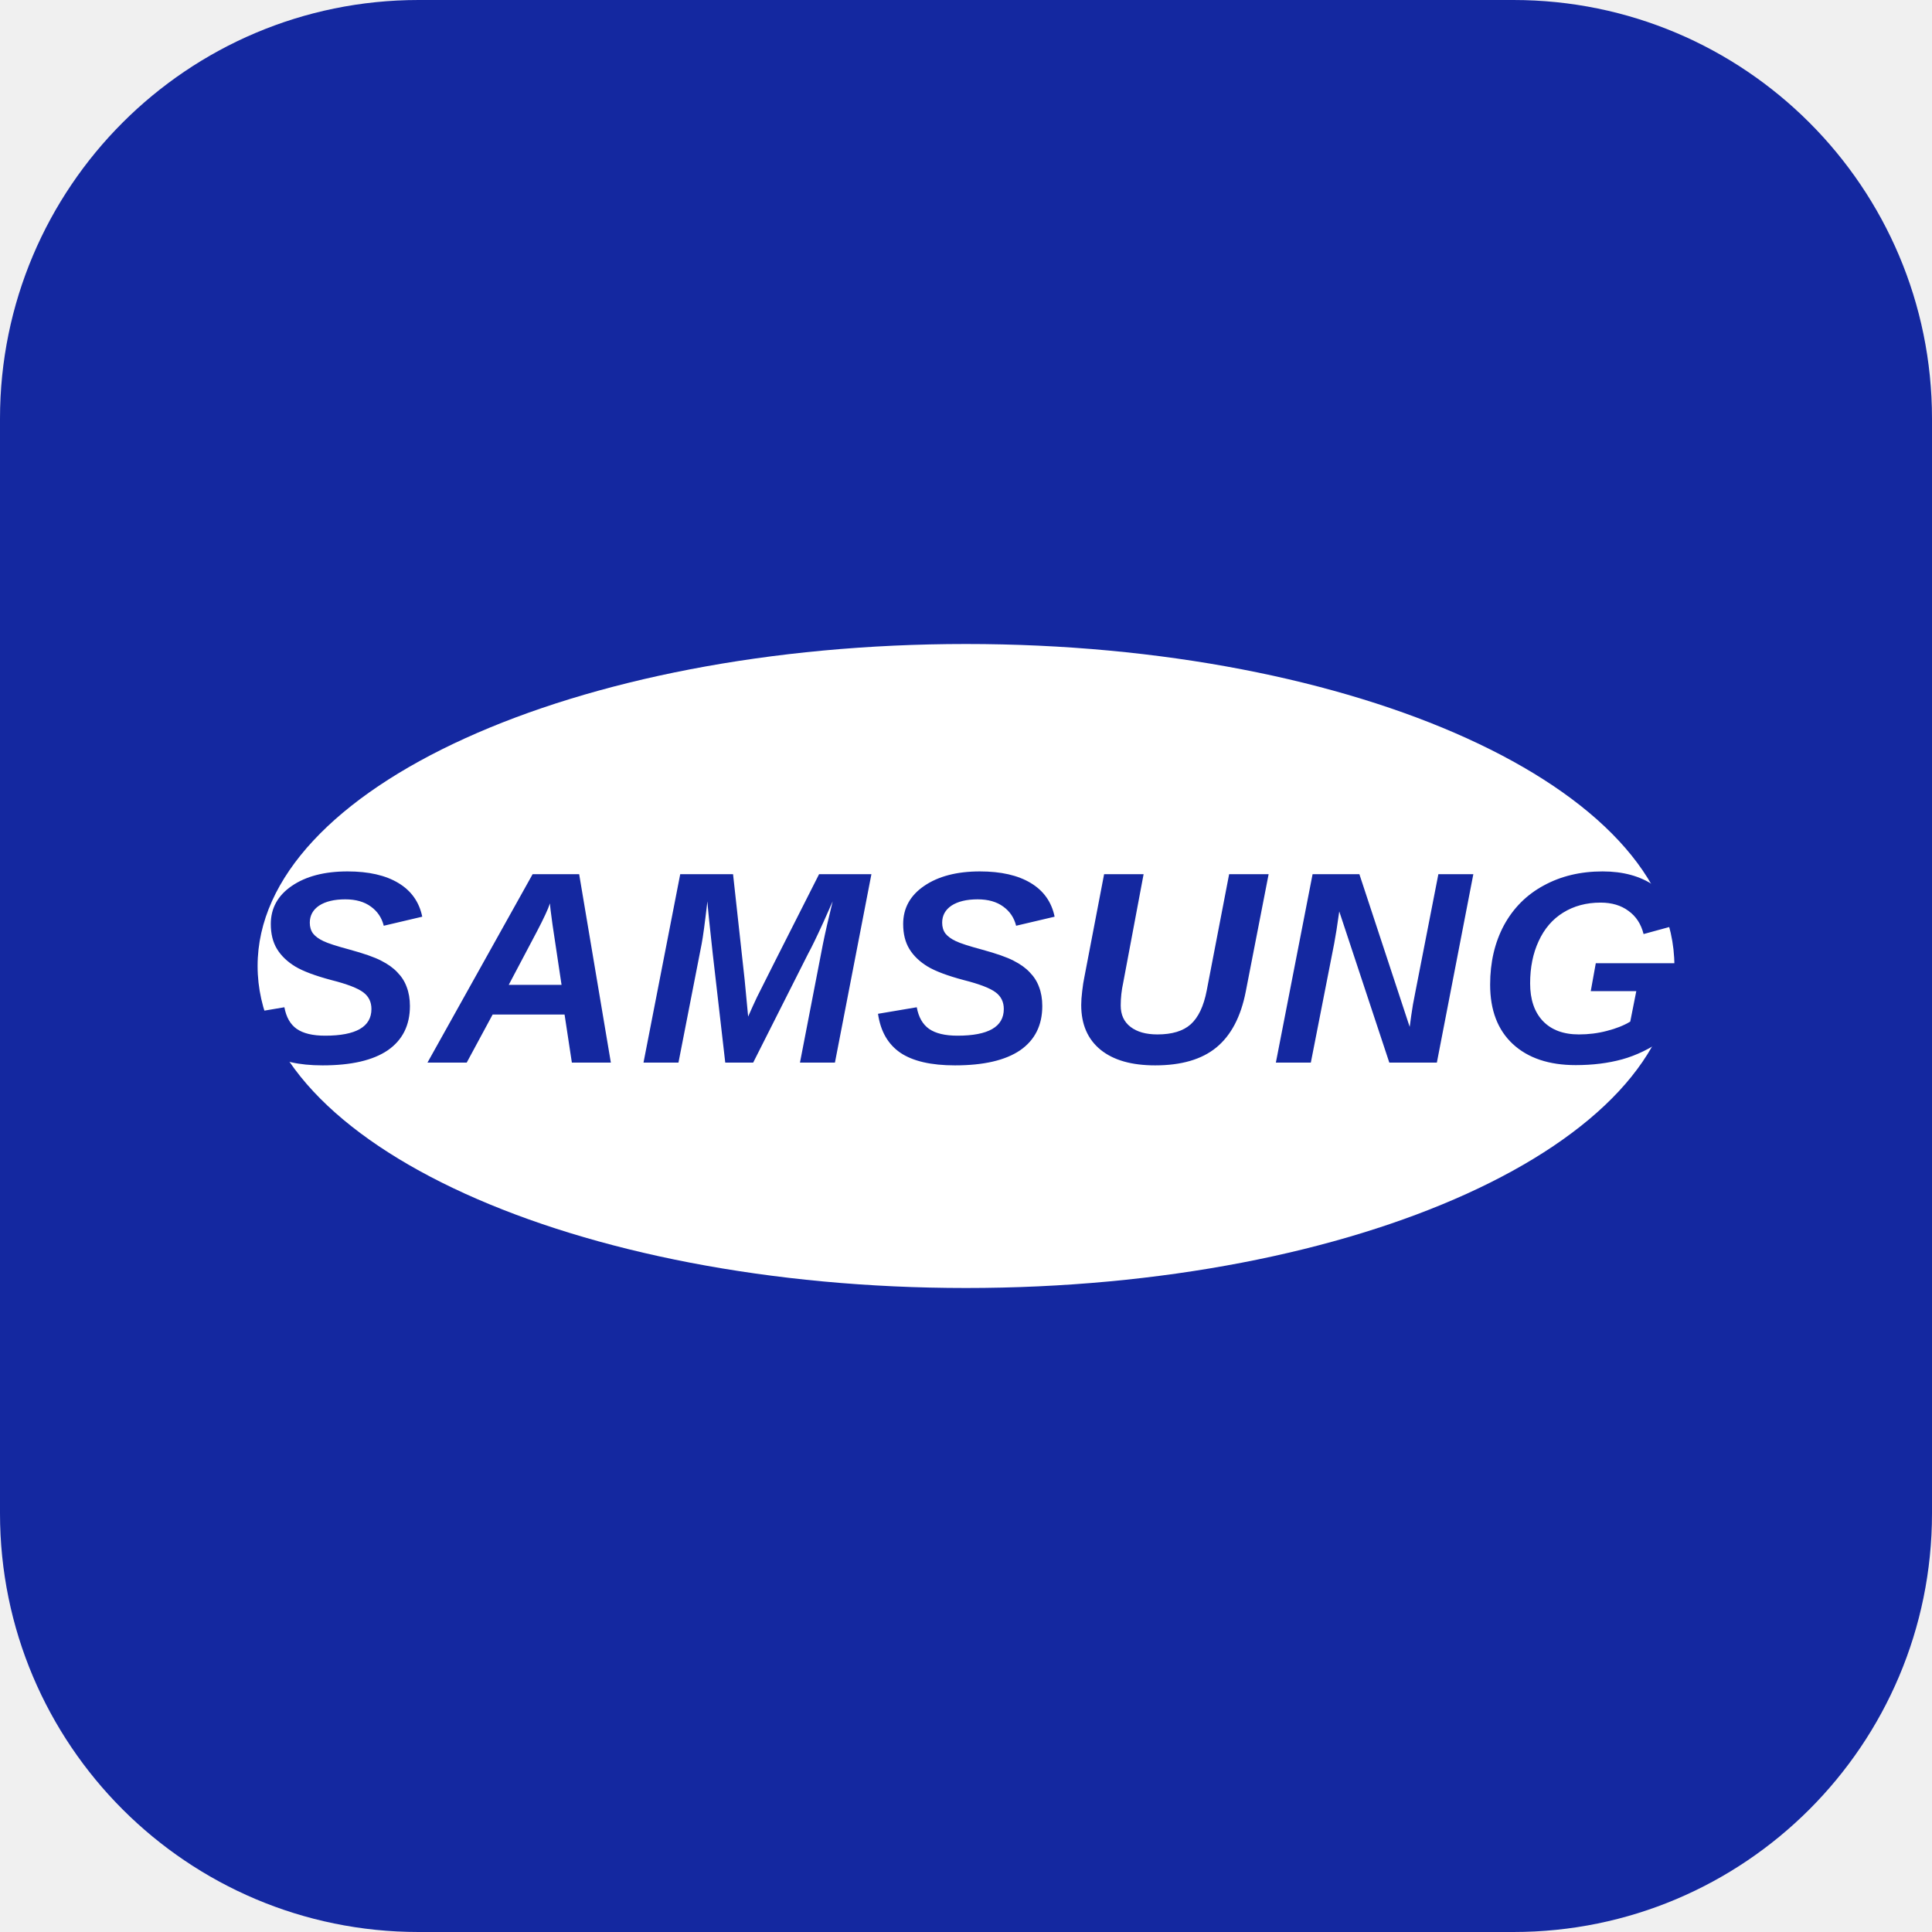
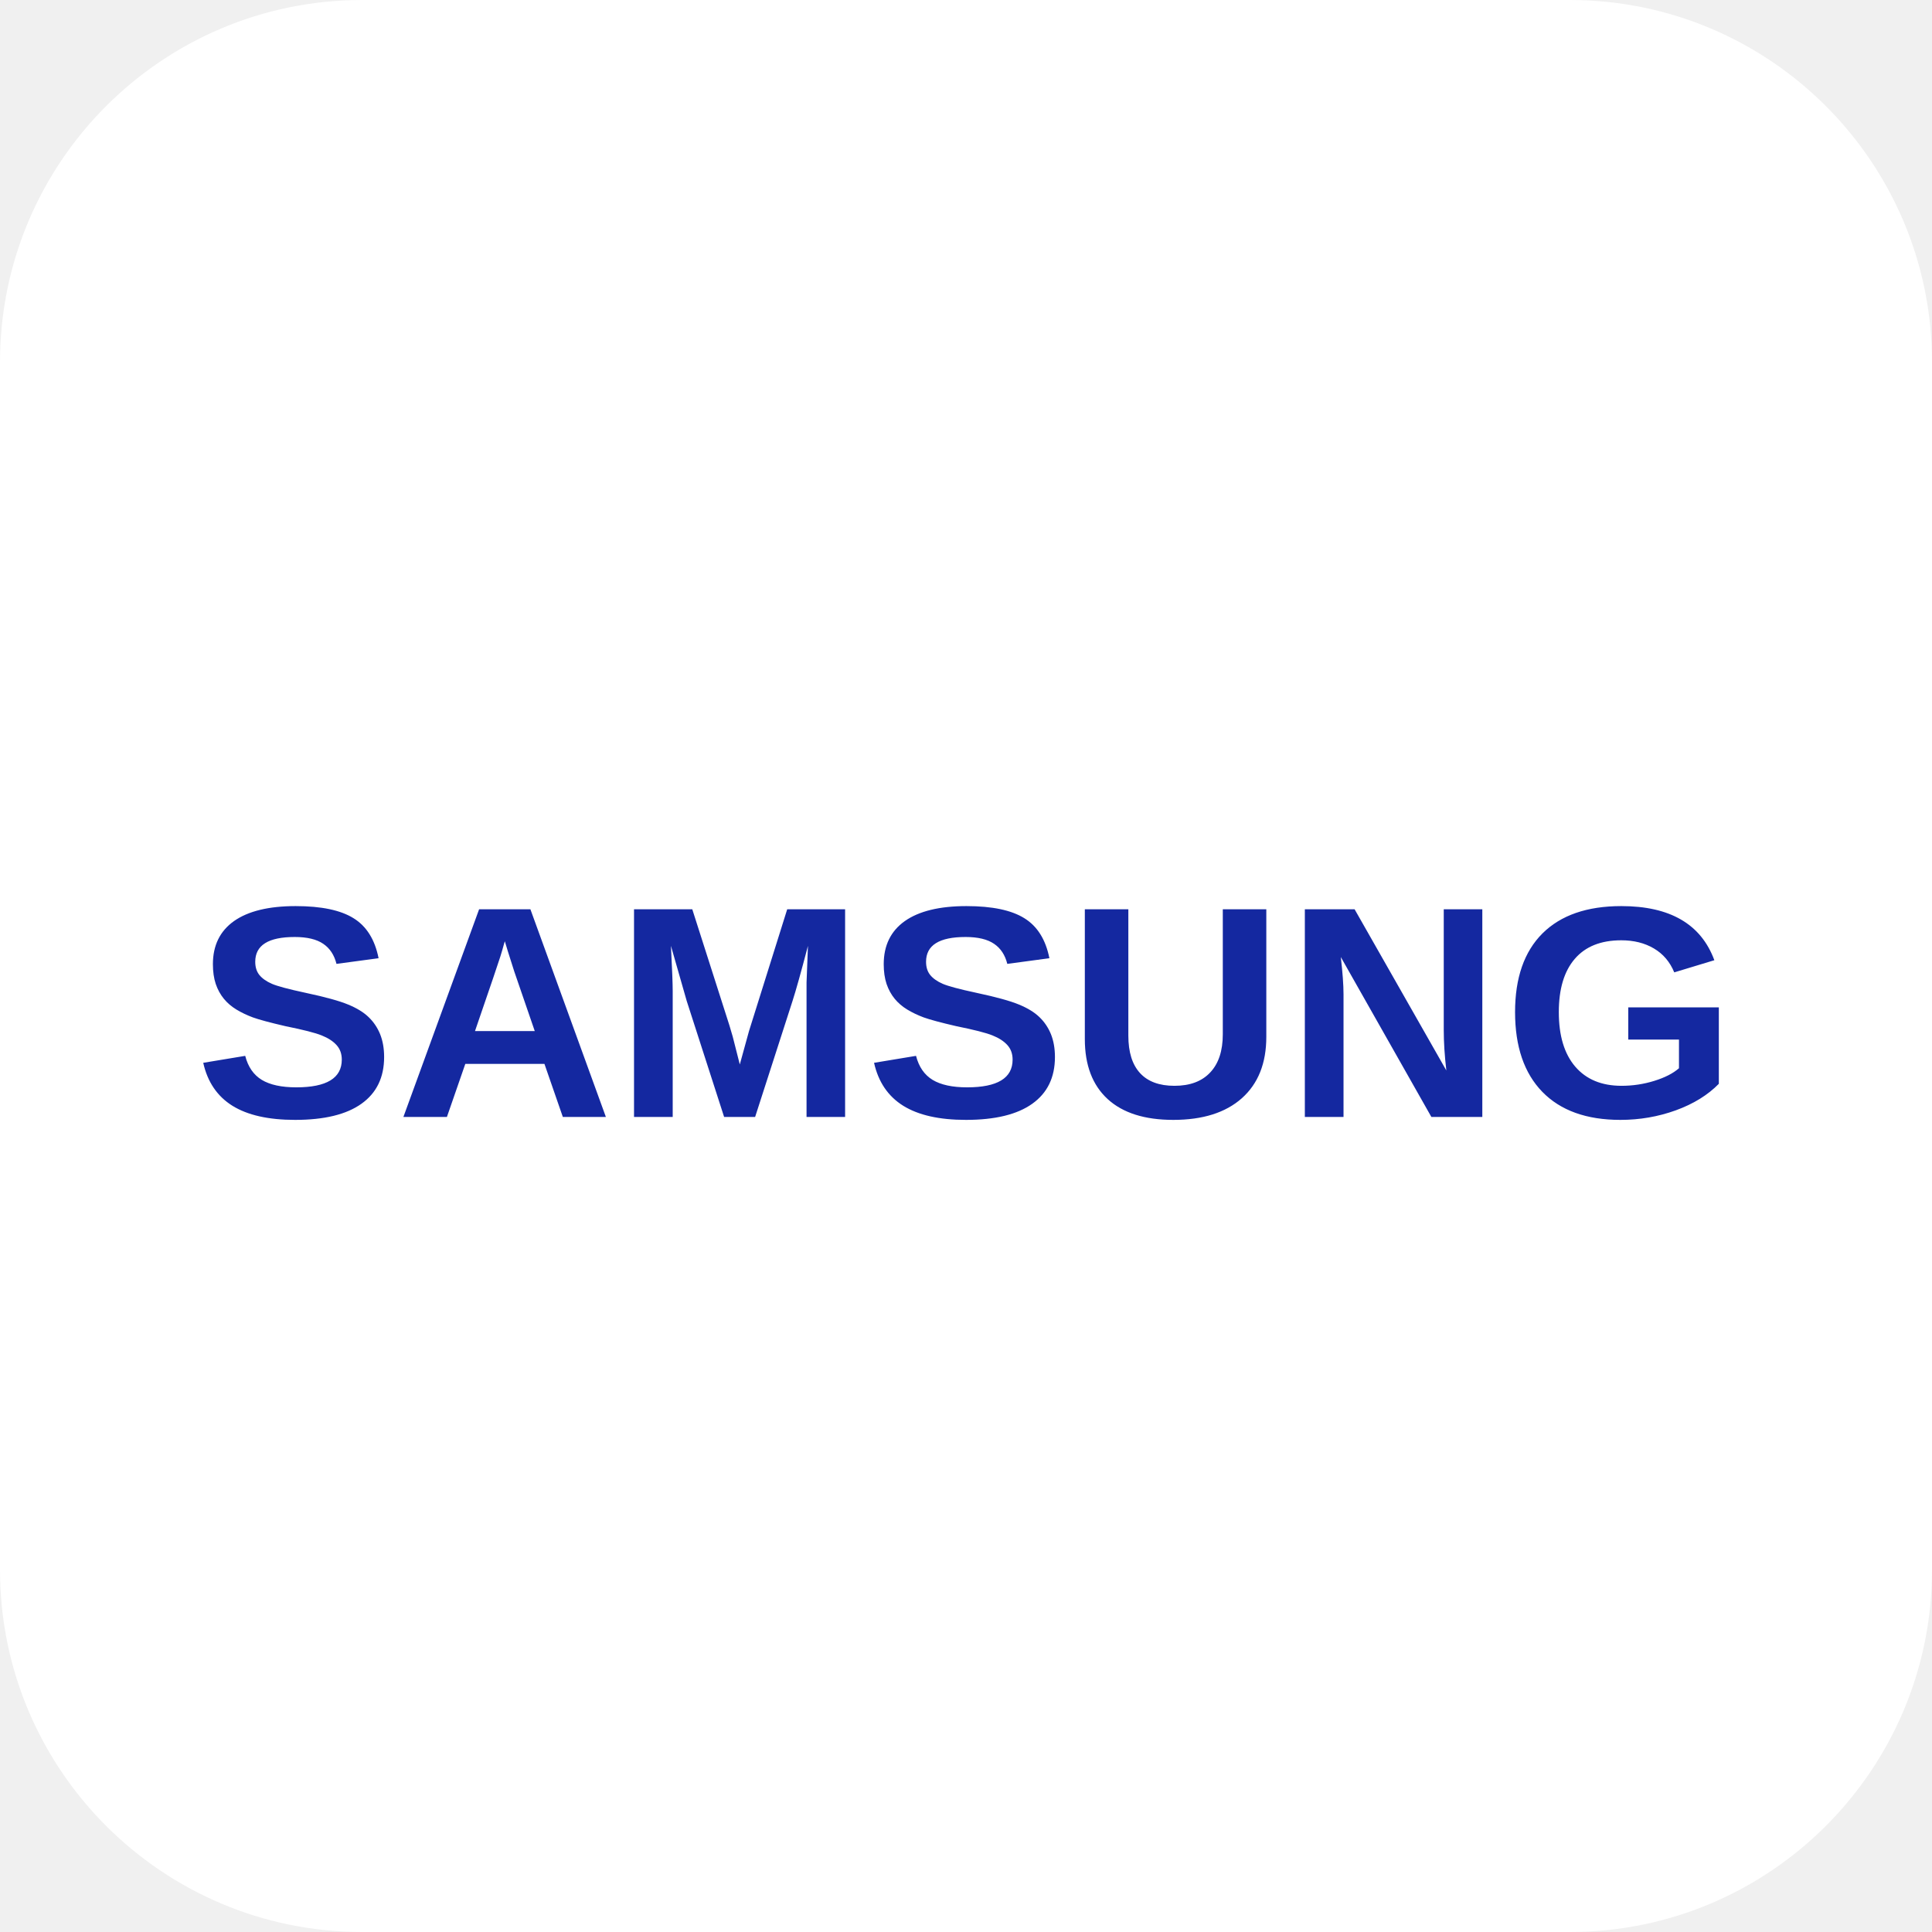
- <svg xmlns="http://www.w3.org/2000/svg" viewBox="0 0 120 120" width="120" height="120">
-   <rect width="120" height="120" rx="26" fill="#1428A0" />
-   <ellipse cx="60" cy="60" rx="44" ry="20" fill="#fff" />
-   <text x="60" y="66" text-anchor="middle" font-family="Arial, Helvetica, sans-serif" font-size="17" font-style="italic" font-weight="700" fill="#1428A0" letter-spacing="0.5">SAMSUNG</text>
+ <svg xmlns="http://www.w3.org/2000/svg" viewBox="0 0 256 256">
+   <rect width="256" height="256" rx="48" fill="#fff" />
+   <text x="128" y="148" text-anchor="middle" font-family="Arial, Helvetica, sans-serif" font-size="40" font-weight="700" fill="#1428A0">SAMSUNG</text>
</svg>
